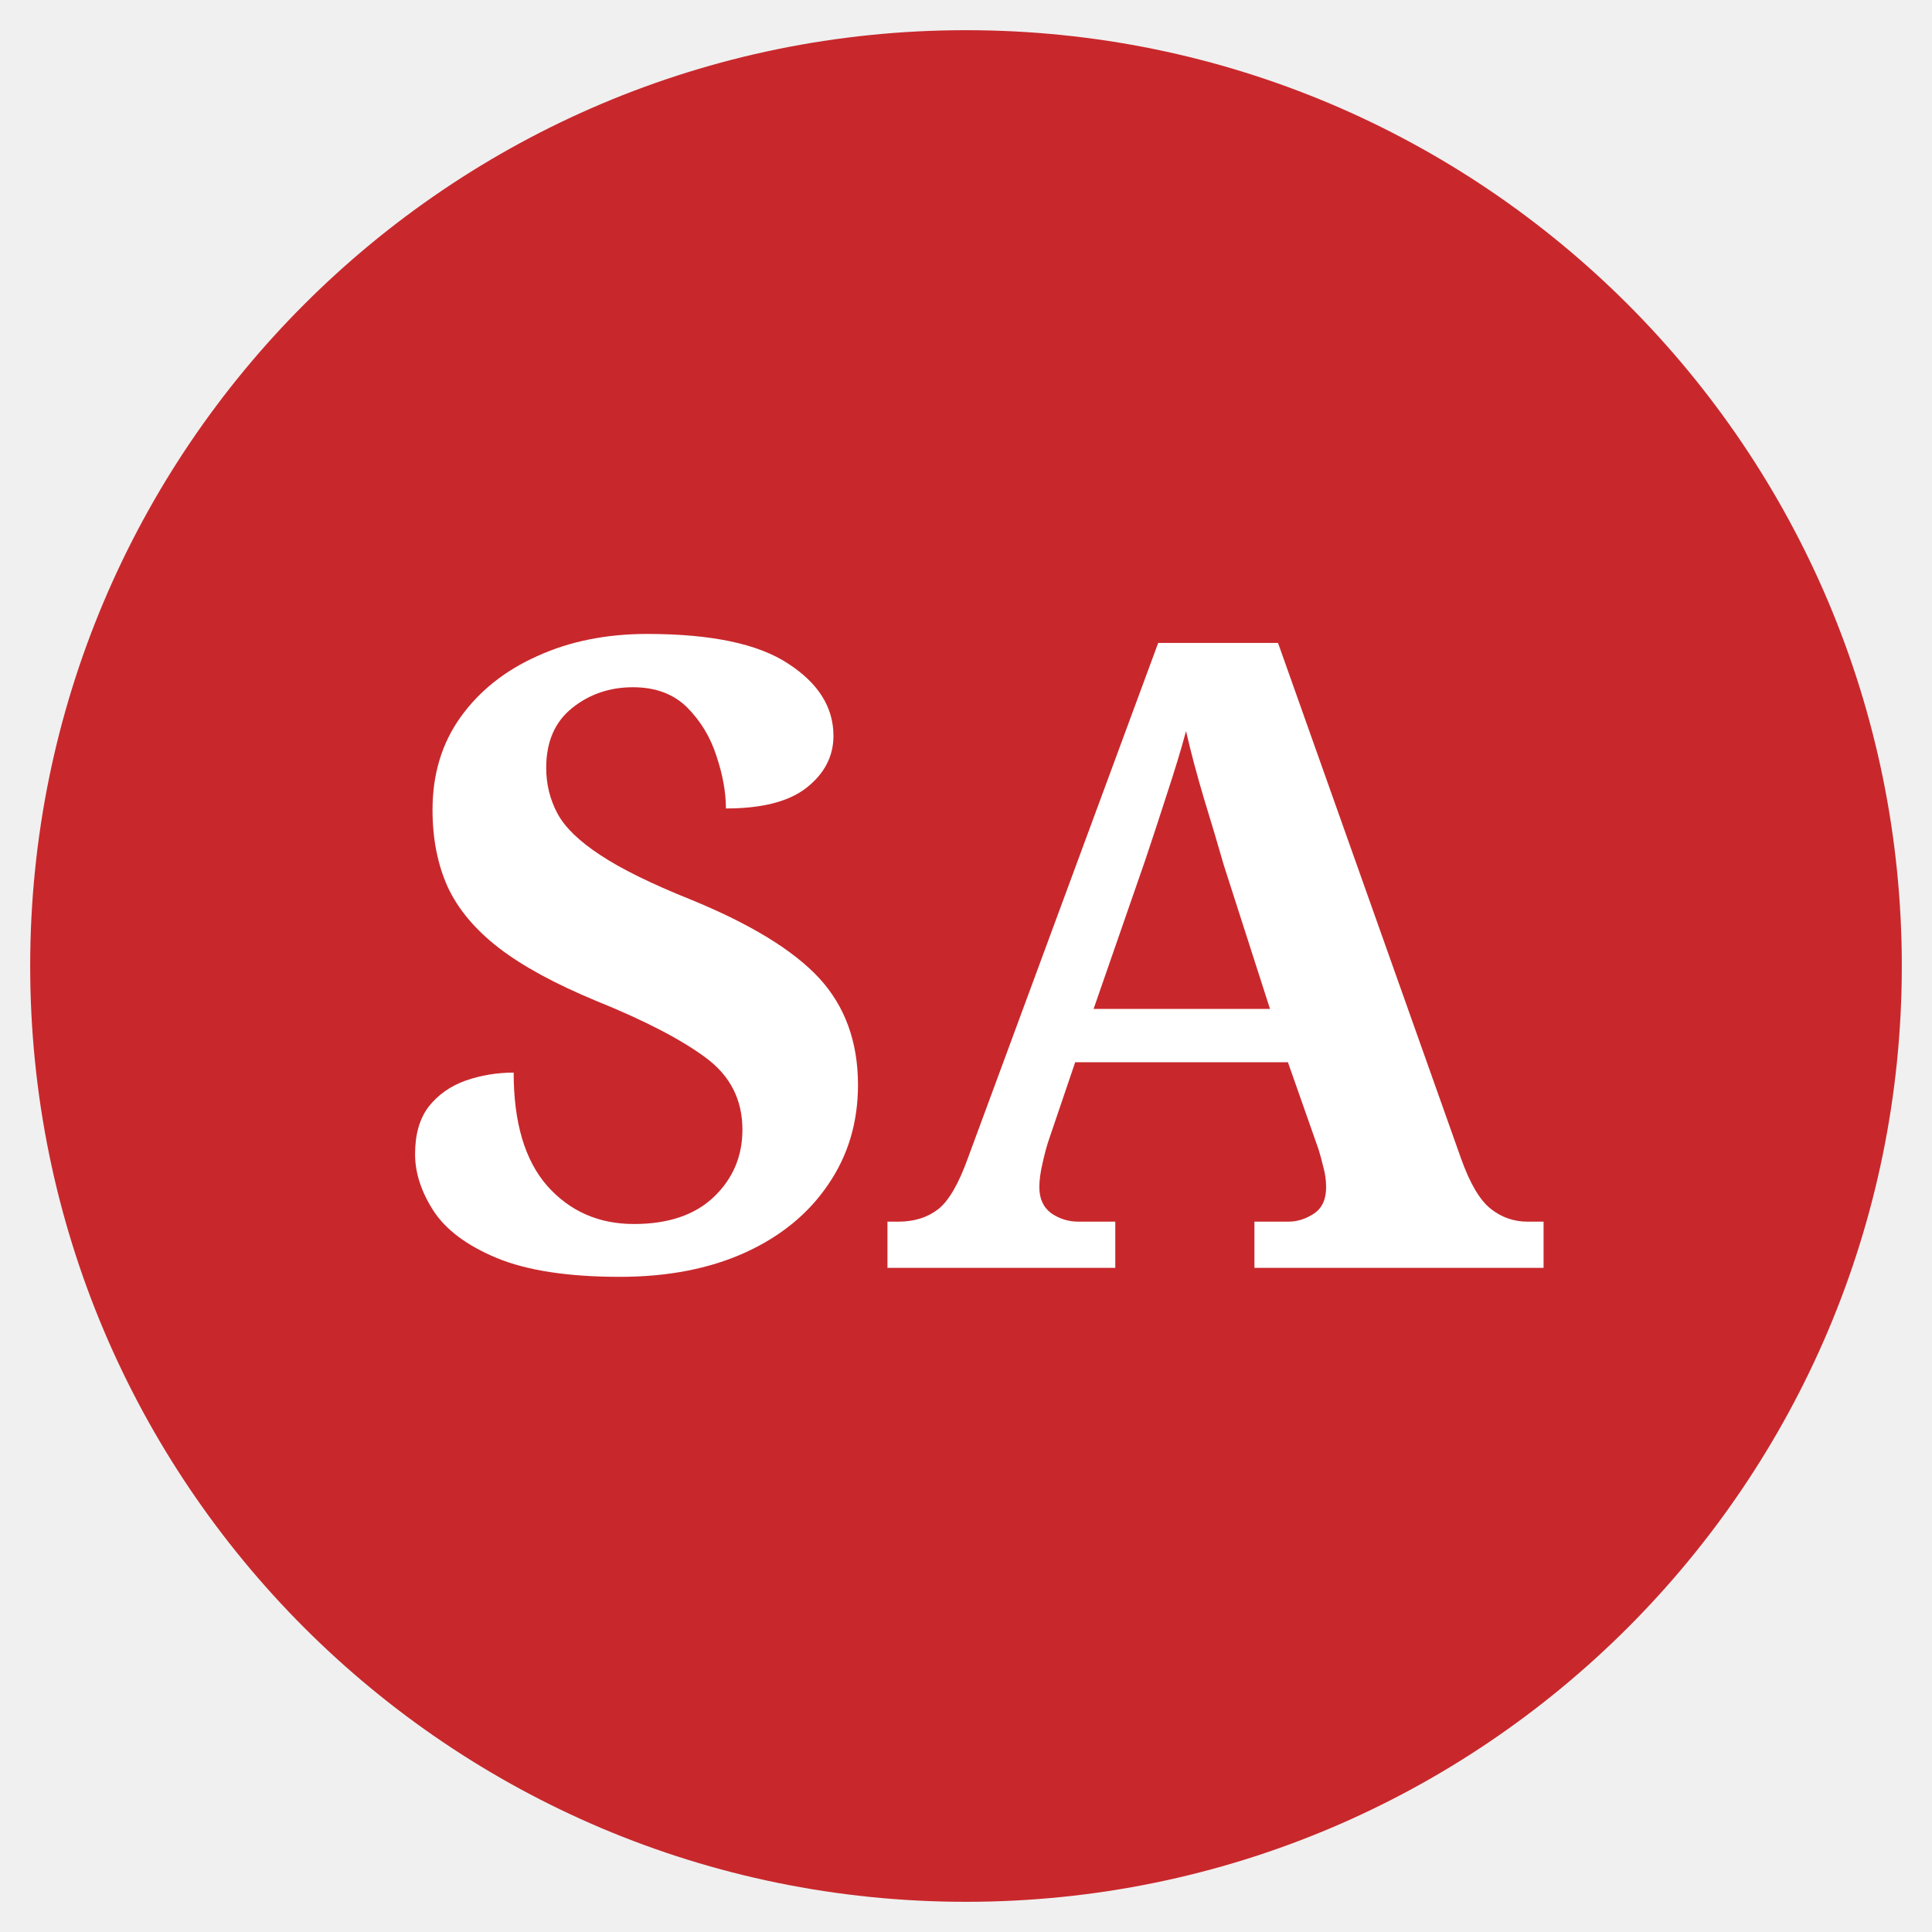
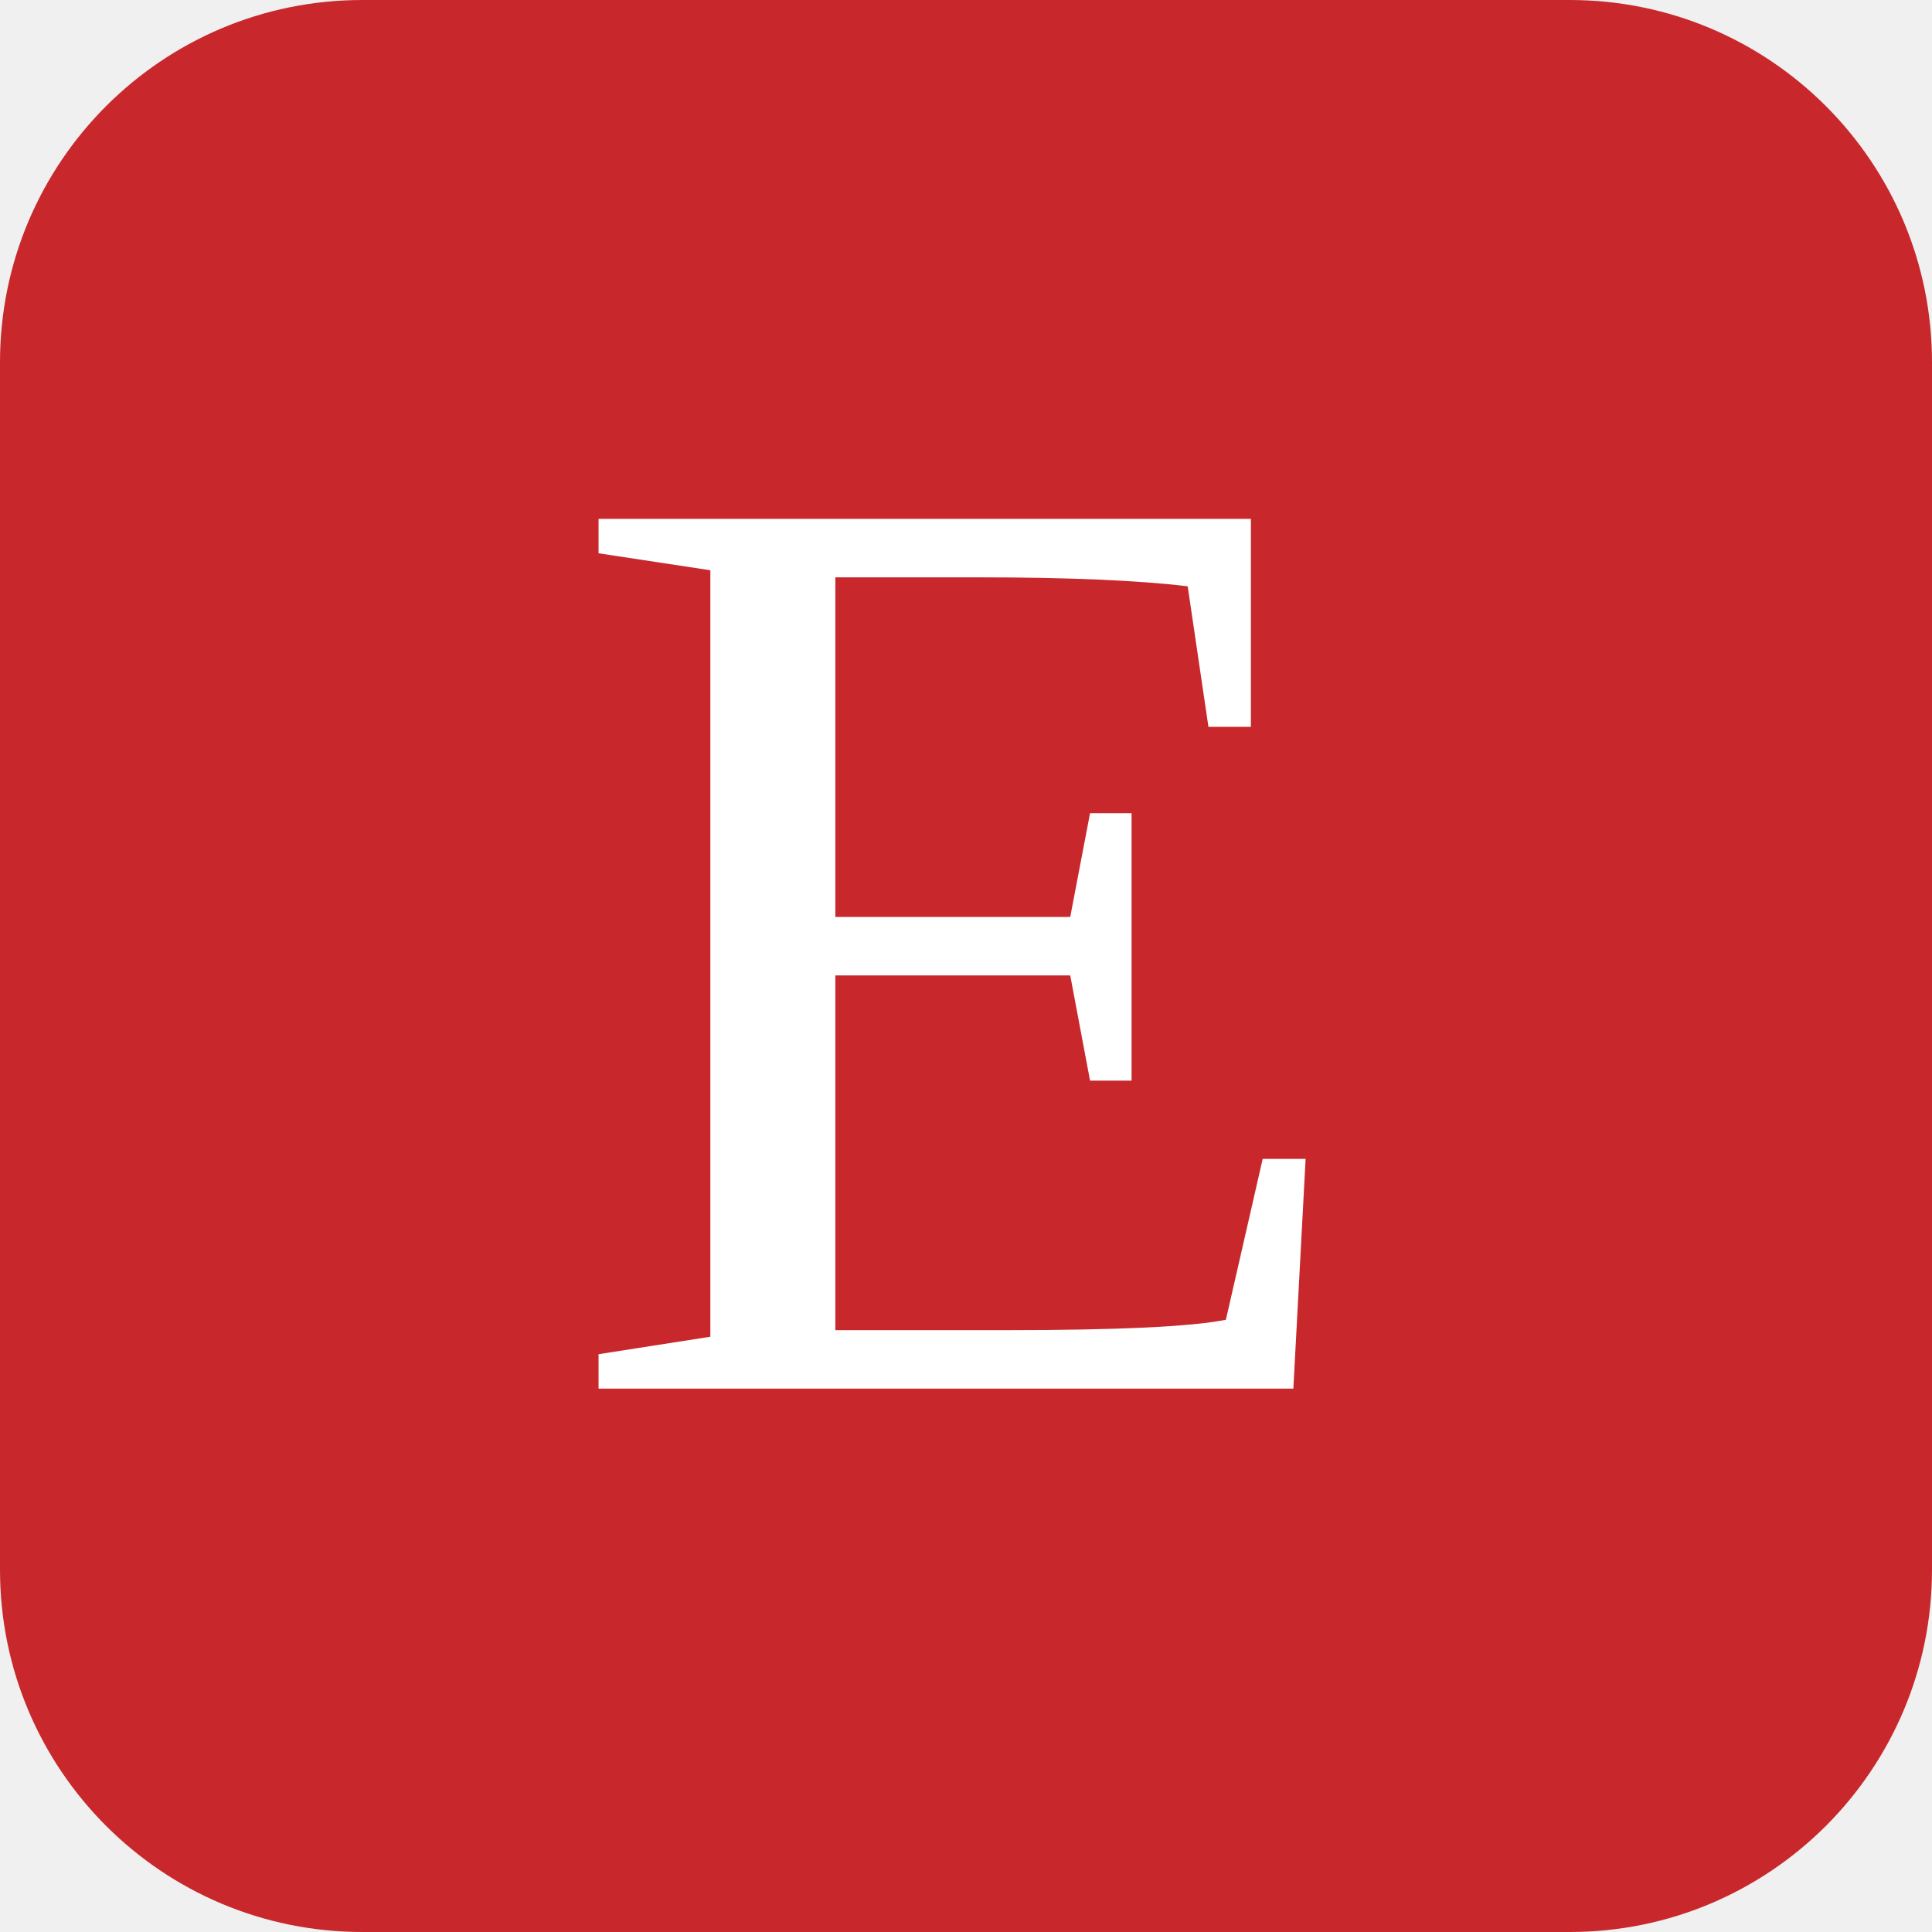
<svg xmlns="http://www.w3.org/2000/svg" viewBox="0 0 64 64">
-   <circle cx="32" cy="32" r="31" fill="#c8282c" />
-   <text x="32" y="42" text-anchor="middle" font-family="Georgia,serif" font-size="29" font-weight="bold" fill="#fff">SA</text>
+   <rect width="64" height="64" rx="12" fill="#c8282c" />
+   <text x="32" y="46" text-anchor="middle" fill="white" font-size="44">E</text>
</svg>
